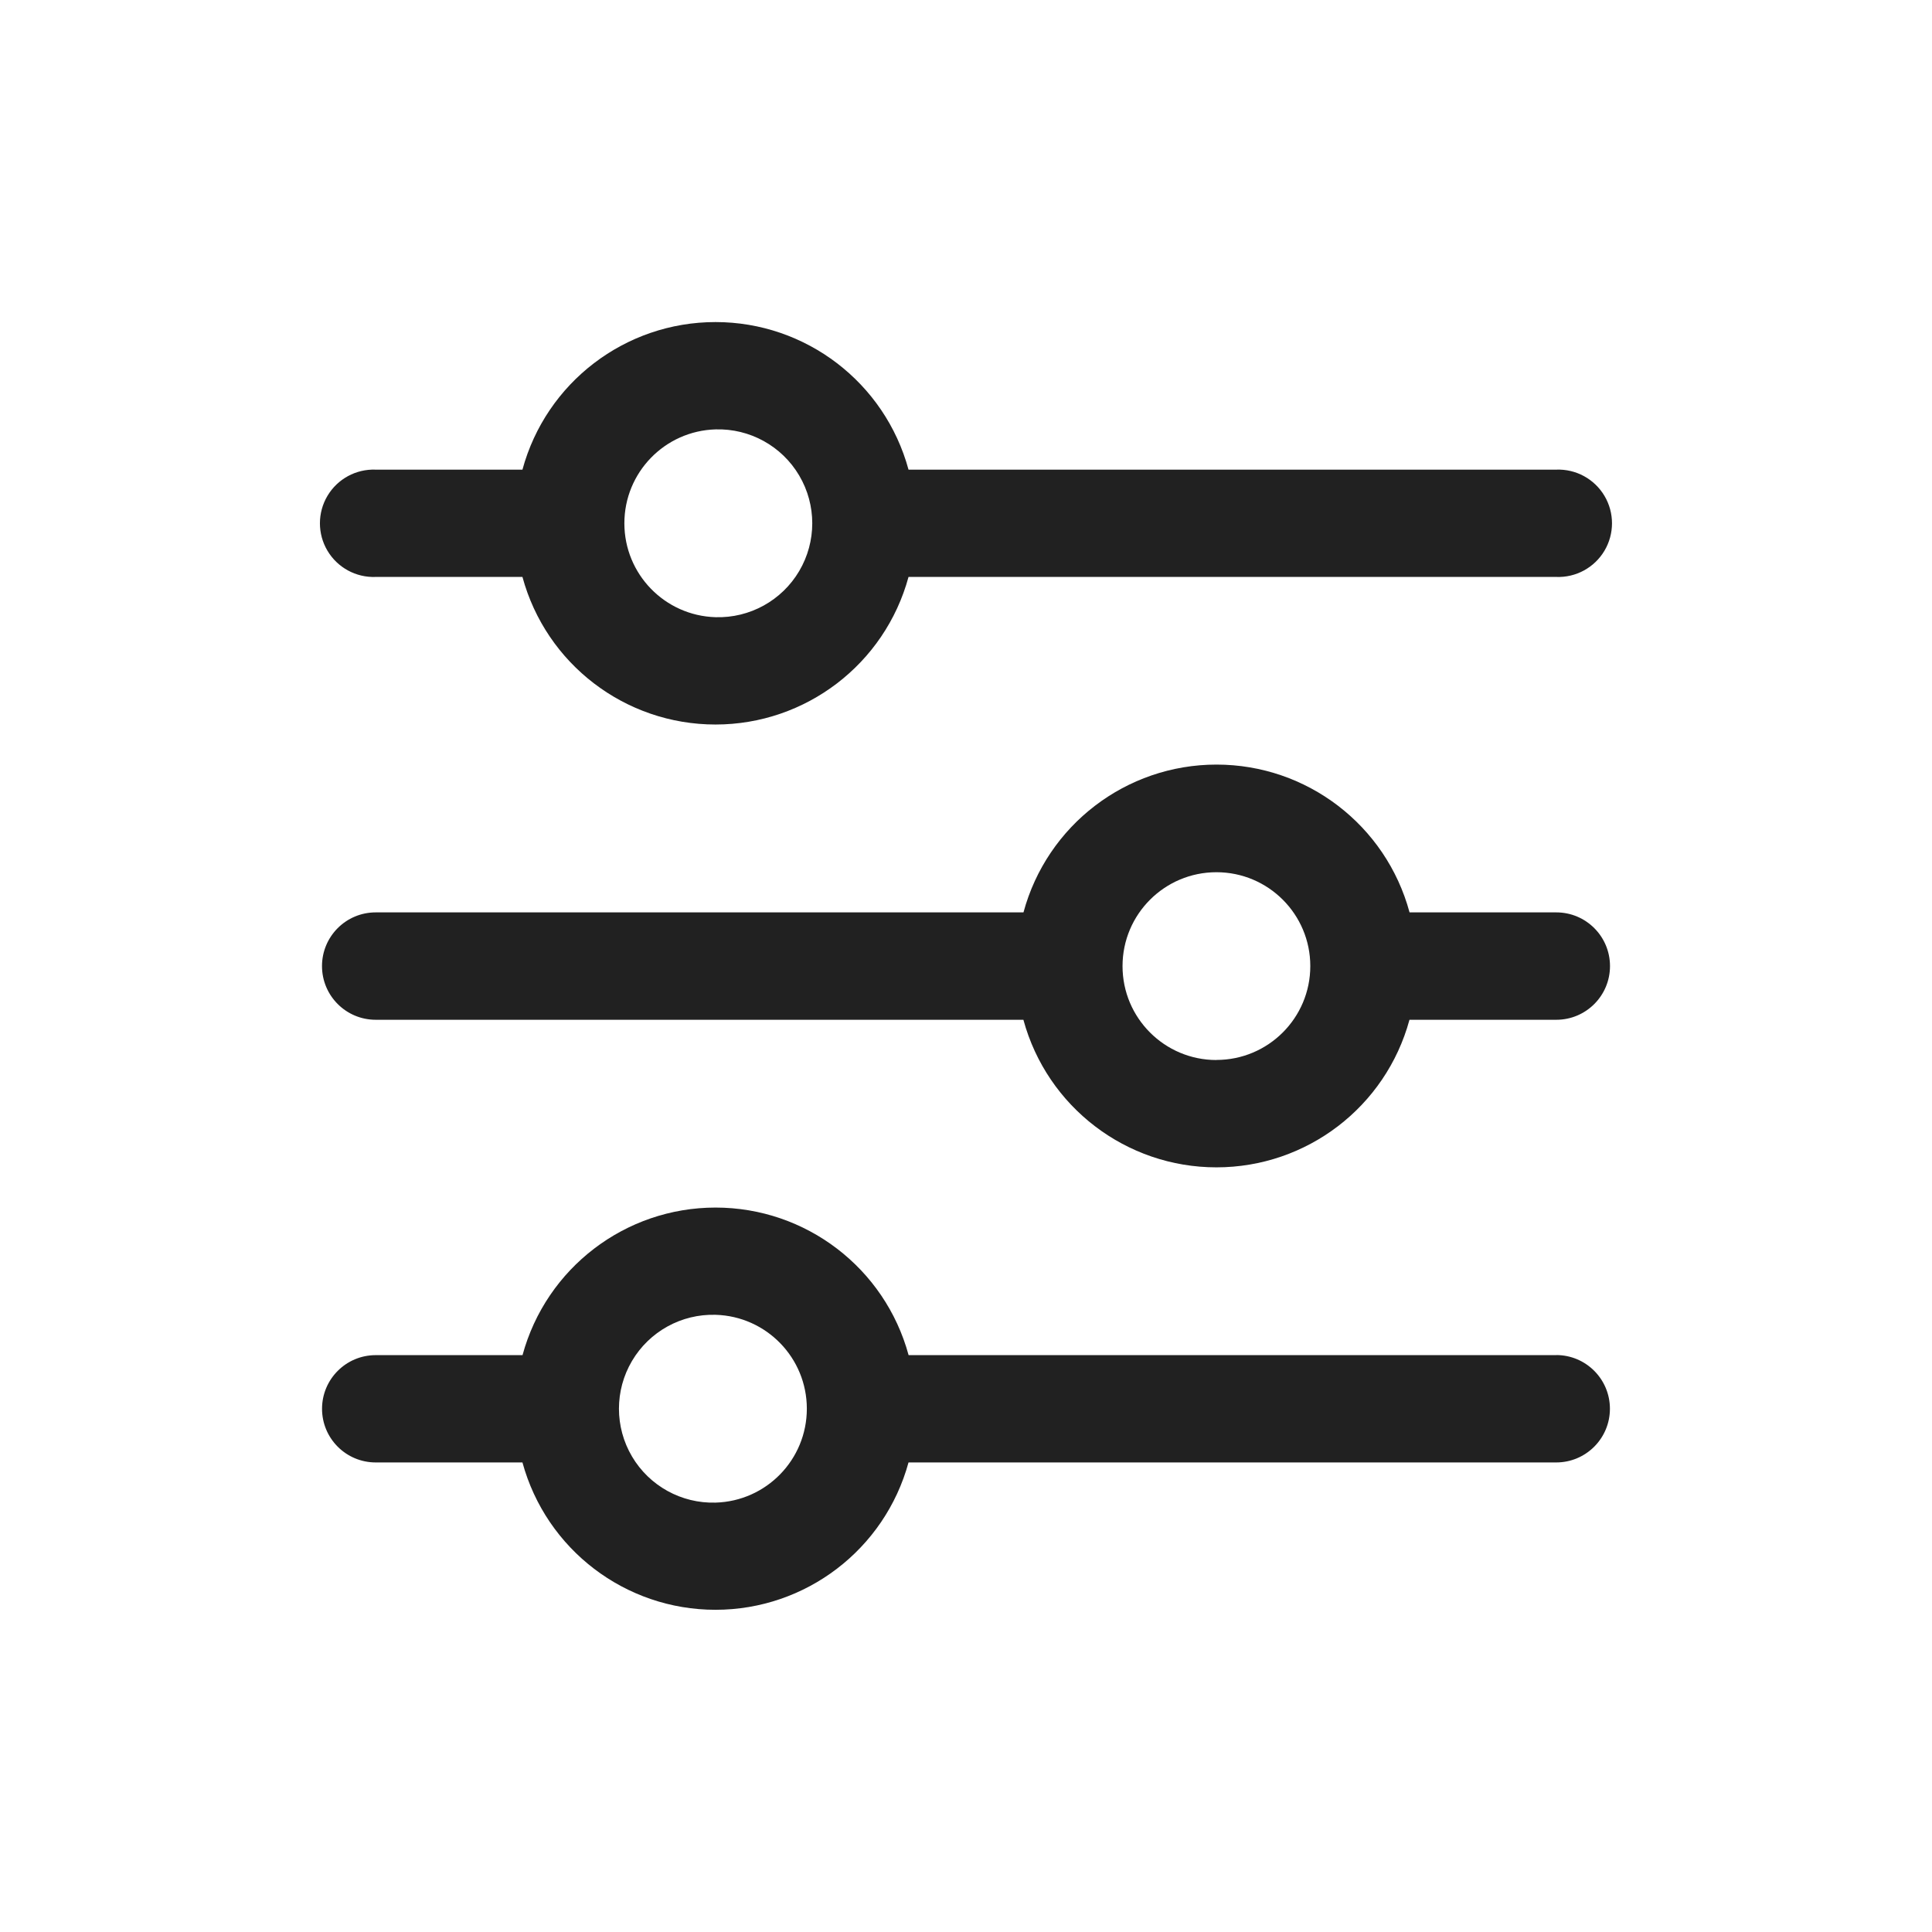
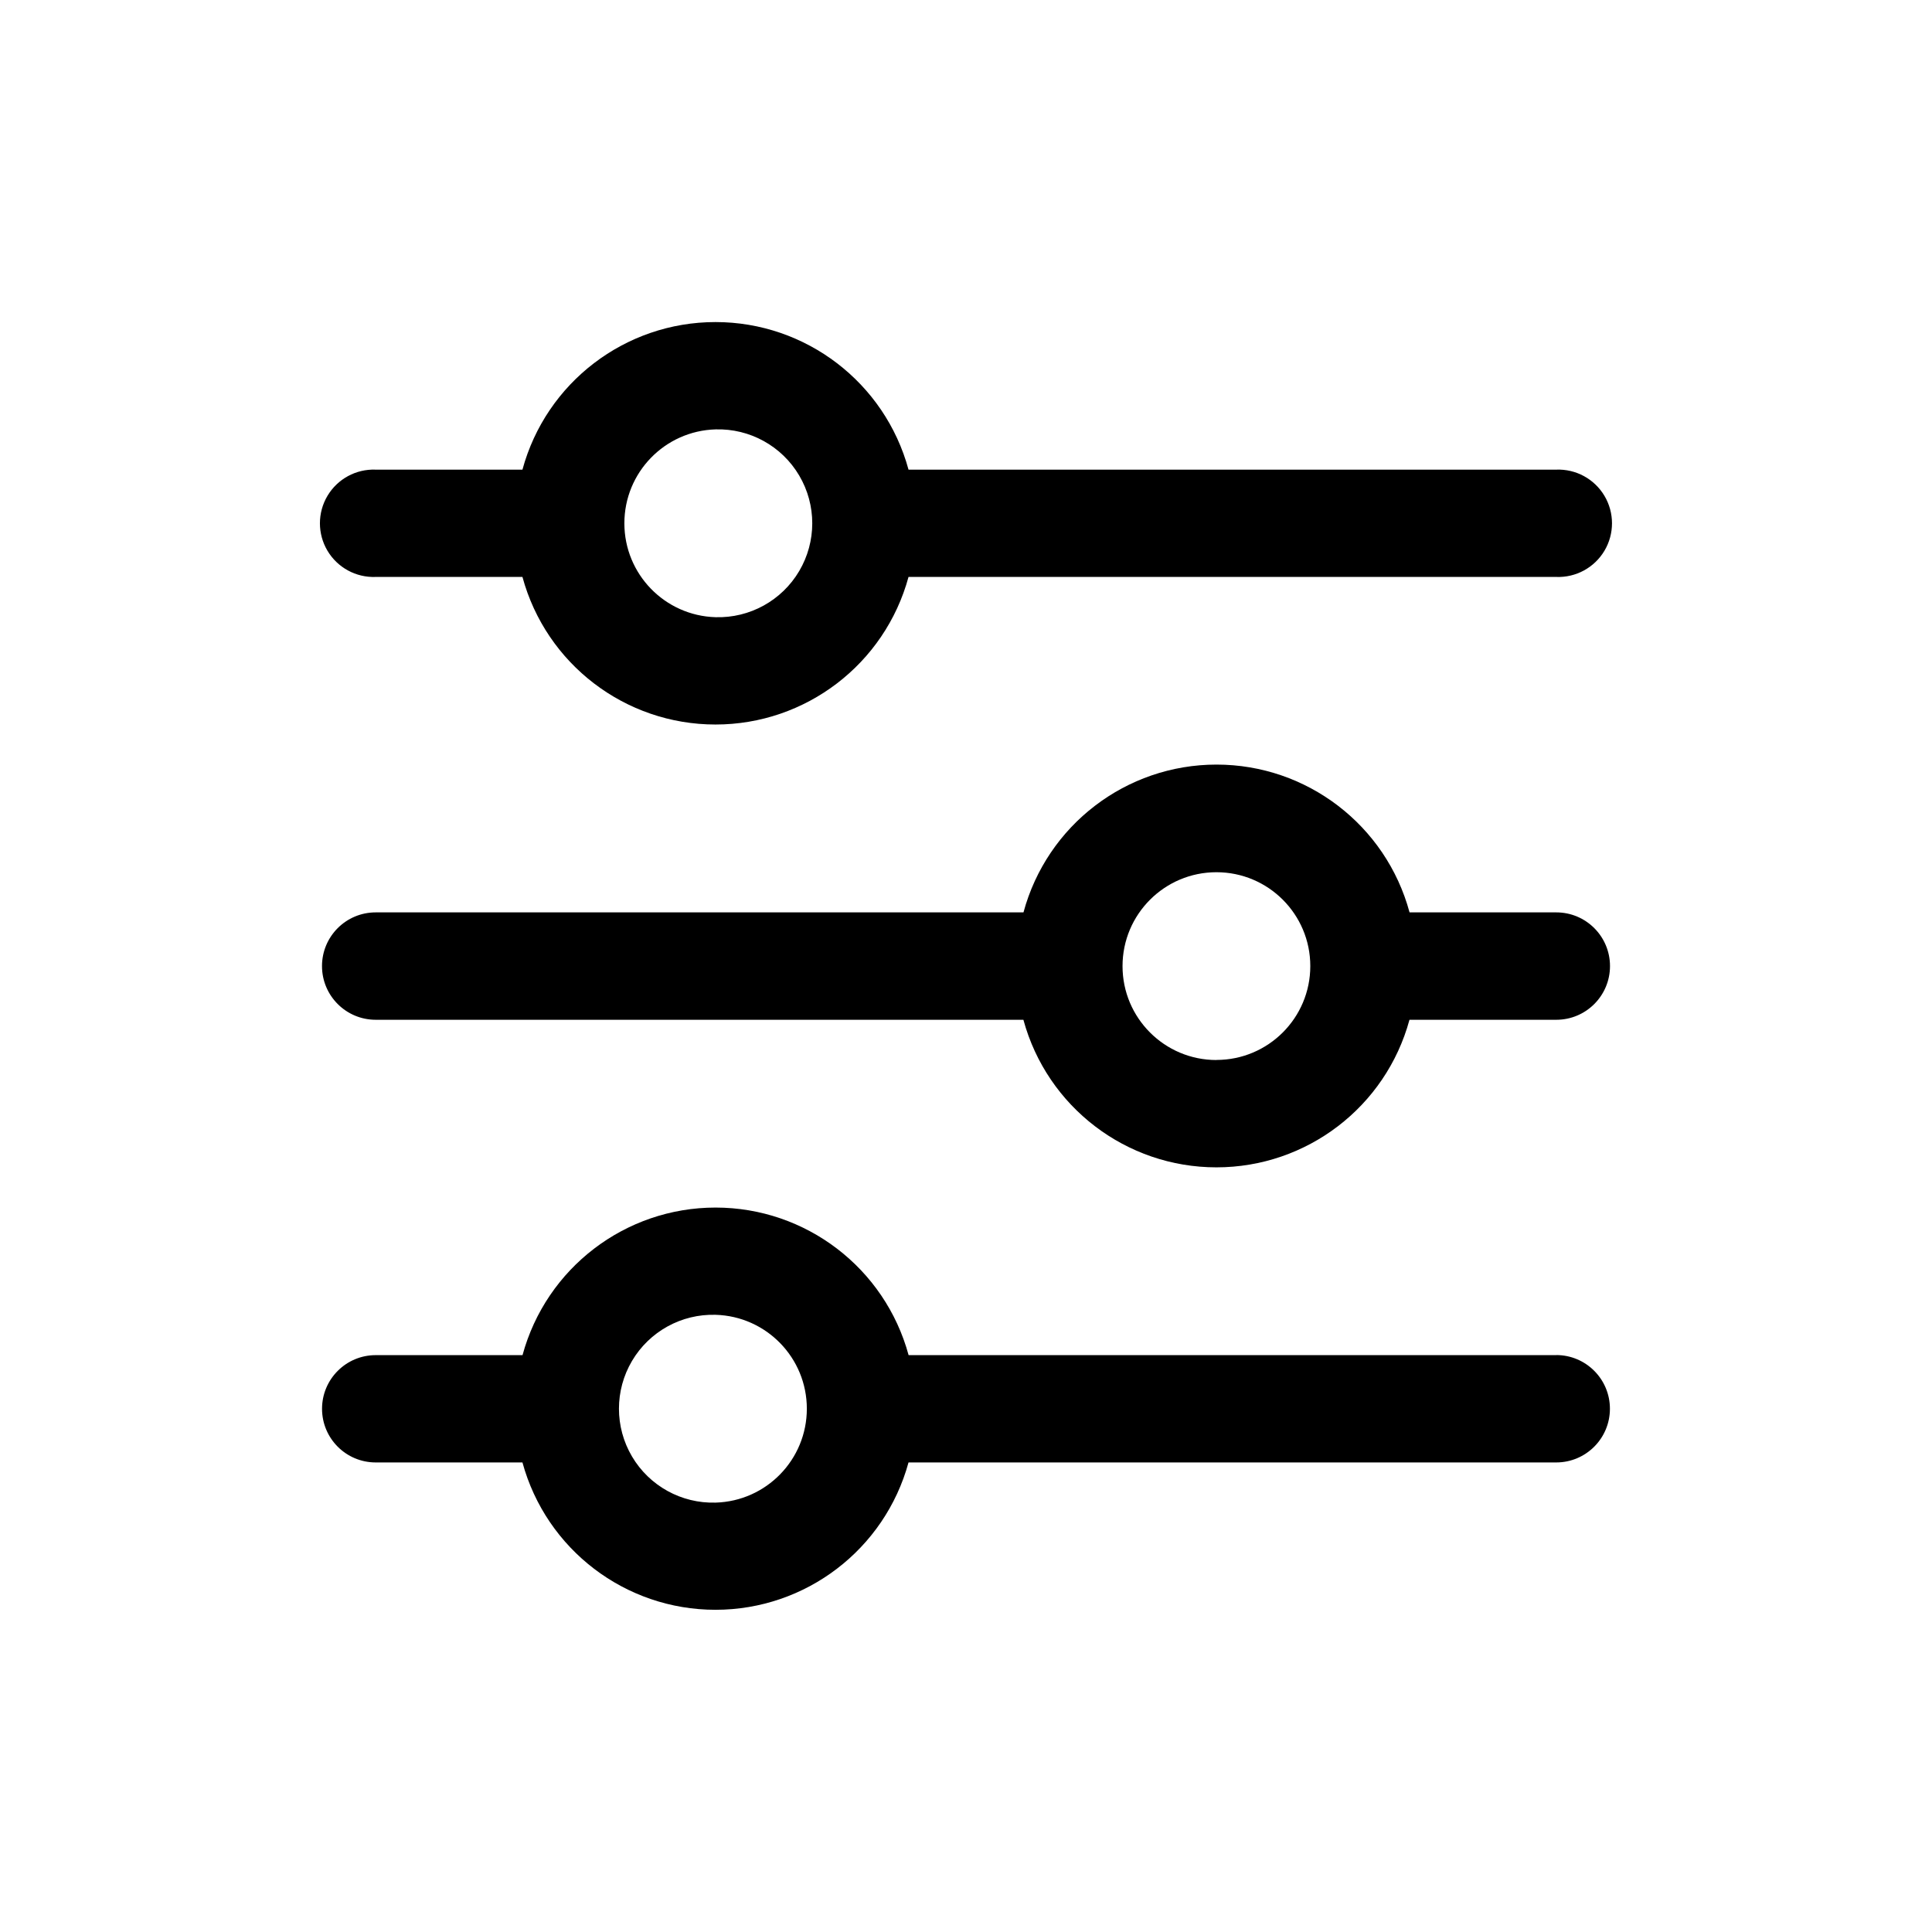
<svg xmlns="http://www.w3.org/2000/svg" viewBox="0 0 24 24">
-   <path d="M4.667 7.167H6.49a2.485 2.485 0 0 0 4.796 0h8.046a.667.667 0 1 0 0-1.333h-8.046a2.485 2.485 0 0 0-4.796 0H4.667a.667.667 0 1 0 0 1.333Zm4.222-1.833a1.167 1.167 0 1 1 0 2.333 1.167 1.167 0 0 1 0-2.333ZM19.333 11.334H17.51a2.484 2.484 0 0 0-4.796 0H4.667a.667.667 0 1 0 0 1.334h8.046a2.485 2.485 0 0 0 4.796 0h1.824a.666.666 0 1 0 0-1.334Zm-4.222 1.834a1.166 1.166 0 1 1 0-2.333 1.166 1.166 0 0 1 0 2.332ZM19.333 16.834h-8.046a2.485 2.485 0 0 0-4.796 0H4.667a.666.666 0 1 0 0 1.333H6.49a2.486 2.486 0 0 0 4.796 0h8.046a.667.667 0 1 0 0-1.334ZM8.89 18.666a1.167 1.167 0 1 1 0-2.333 1.167 1.167 0 0 1 0 2.333Z" fill="#212121" />
+   <path d="M4.667 7.167H6.49a2.485 2.485 0 0 0 4.796 0h8.046a.667.667 0 1 0 0-1.333h-8.046a2.485 2.485 0 0 0-4.796 0H4.667a.667.667 0 1 0 0 1.333Zm4.222-1.833a1.167 1.167 0 1 1 0 2.333 1.167 1.167 0 0 1 0-2.333ZM19.333 11.334H17.51a2.484 2.484 0 0 0-4.796 0H4.667a.667.667 0 1 0 0 1.334h8.046a2.485 2.485 0 0 0 4.796 0h1.824a.666.666 0 1 0 0-1.334Zm-4.222 1.834a1.166 1.166 0 1 1 0-2.333 1.166 1.166 0 0 1 0 2.332ZM19.333 16.834h-8.046a2.485 2.485 0 0 0-4.796 0H4.667a.666.666 0 1 0 0 1.333H6.49a2.486 2.486 0 0 0 4.796 0h8.046a.667.667 0 1 0 0-1.334ZM8.89 18.666a1.167 1.167 0 1 1 0-2.333 1.167 1.167 0 0 1 0 2.333Z" />
</svg>
